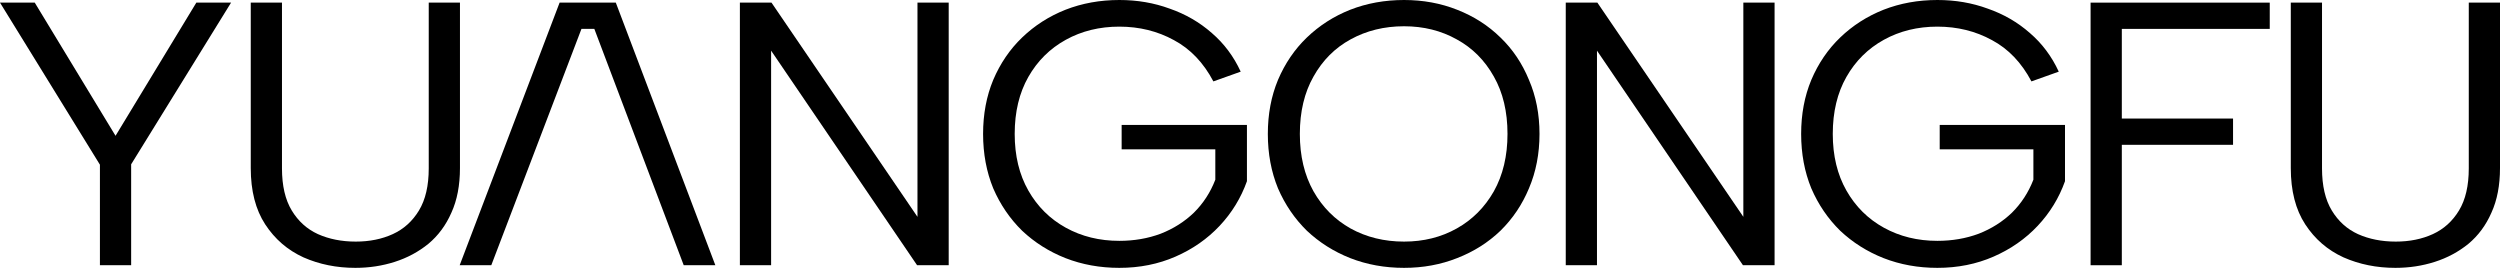
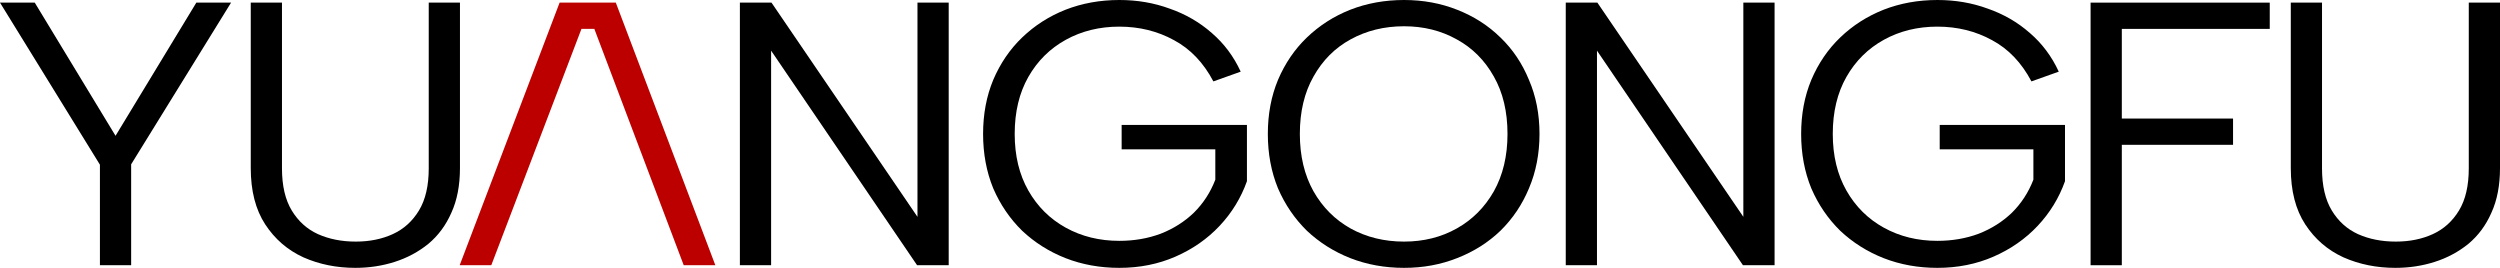
<svg xmlns="http://www.w3.org/2000/svg" width="196" height="21" viewBox="0 0 196 21" fill="none">
  <path d="M15.393 0.206H18.116L10.282 12.882V20.794H7.834V12.912L0 0.206H2.724L9.058 10.647L15.393 0.206Z" fill="black" />
  <path d="M19.659 0.206H22.107V13.206C22.107 14.559 22.362 15.657 22.872 16.5C23.382 17.343 24.065 17.961 24.922 18.353C25.799 18.745 26.789 18.941 27.89 18.941C28.972 18.941 29.941 18.745 30.798 18.353C31.654 17.961 32.338 17.343 32.848 16.5C33.358 15.657 33.613 14.559 33.613 13.206V0.206H36.061V13.177C36.061 14.529 35.837 15.696 35.388 16.677C34.959 17.657 34.358 18.471 33.582 19.118C32.807 19.745 31.93 20.216 30.951 20.529C29.971 20.843 28.941 21 27.86 21C26.391 21 25.034 20.726 23.79 20.177C22.546 19.608 21.546 18.745 20.791 17.588C20.036 16.431 19.659 14.961 19.659 13.177V0.206Z" fill="black" />
-   <path d="M46.596 2.265H45.586L38.517 20.794H36.039L43.873 0.206H48.279L56.083 20.794H53.604L46.596 2.265Z" fill="black" />
+   <path d="M46.596 2.265H45.586L38.517 20.794H36.039L43.873 0.206H48.279L56.083 20.794H53.604L46.596 2.265Z" fill="#bc0000" />
  <path d="M74.378 0.206V20.794H71.9L60.455 3.971V20.794H58.007V0.206H60.485L71.93 17V0.206H74.378Z" fill="black" />
  <path d="M95.129 6.382C94.353 4.912 93.323 3.833 92.038 3.147C90.752 2.441 89.324 2.088 87.754 2.088C86.203 2.088 84.806 2.431 83.561 3.118C82.317 3.804 81.338 4.775 80.623 6.029C79.909 7.284 79.552 8.775 79.552 10.5C79.552 12.206 79.909 13.686 80.623 14.941C81.338 16.196 82.317 17.167 83.561 17.853C84.806 18.539 86.203 18.882 87.754 18.882C88.916 18.882 89.998 18.696 90.997 18.323C91.997 17.931 92.864 17.382 93.598 16.677C94.333 15.951 94.894 15.088 95.281 14.088V11.706H87.937V9.794H97.76V14.206C97.291 15.52 96.577 16.686 95.618 17.706C94.659 18.726 93.507 19.529 92.16 20.118C90.814 20.706 89.345 21 87.754 21C86.244 21 84.836 20.745 83.531 20.235C82.245 19.726 81.113 19.01 80.134 18.088C79.175 17.147 78.42 16.039 77.869 14.765C77.339 13.471 77.074 12.049 77.074 10.5C77.074 8.951 77.339 7.539 77.869 6.265C78.42 4.971 79.175 3.863 80.134 2.941C81.113 2 82.245 1.275 83.531 0.765C84.836 0.255 86.244 0 87.754 0C89.161 0 90.477 0.225 91.701 0.676C92.946 1.108 94.047 1.745 95.006 2.588C95.965 3.412 96.72 4.422 97.271 5.618L95.129 6.382Z" fill="black" />
  <path d="M110.078 21C108.569 21 107.161 20.745 105.855 20.235C104.57 19.726 103.438 19.01 102.458 18.088C101.5 17.147 100.745 16.039 100.194 14.765C99.664 13.471 99.398 12.049 99.398 10.5C99.398 8.951 99.664 7.539 100.194 6.265C100.745 4.971 101.5 3.863 102.458 2.941C103.438 2 104.57 1.275 105.855 0.765C107.161 0.255 108.569 0 110.078 0C111.567 0 112.955 0.255 114.24 0.765C115.546 1.275 116.678 2 117.637 2.941C118.596 3.863 119.34 4.971 119.871 6.265C120.421 7.539 120.697 8.951 120.697 10.5C120.697 12.049 120.421 13.471 119.871 14.765C119.34 16.039 118.596 17.147 117.637 18.088C116.678 19.01 115.546 19.726 114.24 20.235C112.955 20.745 111.567 21 110.078 21ZM110.078 18.941C111.608 18.941 112.985 18.598 114.209 17.912C115.433 17.226 116.403 16.255 117.117 15C117.831 13.726 118.188 12.226 118.188 10.5C118.188 8.755 117.831 7.255 117.117 6C116.403 4.725 115.433 3.755 114.209 3.088C112.985 2.402 111.608 2.059 110.078 2.059C108.528 2.059 107.13 2.402 105.886 3.088C104.662 3.755 103.693 4.725 102.979 6C102.265 7.255 101.908 8.755 101.908 10.5C101.908 12.226 102.265 13.726 102.979 15C103.693 16.255 104.662 17.226 105.886 17.912C107.13 18.598 108.528 18.941 110.078 18.941Z" fill="black" />
  <path d="M139.127 0.206V20.794H136.648L125.203 3.971V20.794H122.755V0.206H125.234L136.678 17V0.206H139.127Z" fill="black" />
  <path d="M159.265 6.382C158.489 4.912 157.459 3.833 156.174 3.147C154.889 2.441 153.461 2.088 151.89 2.088C150.339 2.088 148.942 2.431 147.697 3.118C146.453 3.804 145.474 4.775 144.76 6.029C144.046 7.284 143.689 8.775 143.689 10.5C143.689 12.206 144.046 13.686 144.76 14.941C145.474 16.196 146.453 17.167 147.697 17.853C148.942 18.539 150.339 18.882 151.89 18.882C153.053 18.882 154.134 18.696 155.134 18.323C156.133 17.931 157 17.382 157.735 16.677C158.469 15.951 159.03 15.088 159.418 14.088V11.706H152.073V9.794H161.896V14.206C161.427 15.52 160.713 16.686 159.754 17.706C158.795 18.726 157.643 19.529 156.296 20.118C154.95 20.706 153.481 21 151.89 21C150.38 21 148.972 20.745 147.667 20.235C146.382 19.726 145.249 19.01 144.27 18.088C143.311 17.147 142.556 16.039 142.006 14.765C141.475 13.471 141.21 12.049 141.21 10.5C141.21 8.951 141.475 7.539 142.006 6.265C142.556 4.971 143.311 3.863 144.27 2.941C145.249 2 146.382 1.275 147.667 0.765C148.972 0.255 150.38 0 151.89 0C153.297 0 154.613 0.225 155.837 0.676C157.082 1.108 158.183 1.745 159.142 2.588C160.101 3.412 160.856 4.422 161.407 5.618L159.265 6.382Z" fill="black" />
  <path d="M163.902 0.206H177.948V2.265H166.35V9.294H175.071V11.353H166.35V20.794H163.902V0.206Z" fill="black" />
  <path d="M179.598 0.206H182.046V13.206C182.046 14.559 182.301 15.657 182.811 16.5C183.321 17.343 184.004 17.961 184.861 18.353C185.738 18.745 186.728 18.941 187.829 18.941C188.911 18.941 189.88 18.745 190.737 18.353C191.593 17.961 192.277 17.343 192.787 16.5C193.297 15.657 193.552 14.559 193.552 13.206V0.206H196V13.177C196 14.529 195.776 15.696 195.327 16.677C194.898 17.657 194.297 18.471 193.521 19.118C192.746 19.745 191.869 20.216 190.89 20.529C189.91 20.843 188.88 21 187.799 21C186.33 21 184.973 20.726 183.729 20.177C182.484 19.608 181.485 18.745 180.73 17.588C179.975 16.431 179.598 14.961 179.598 13.177V0.206Z" fill="black" />
</svg>
